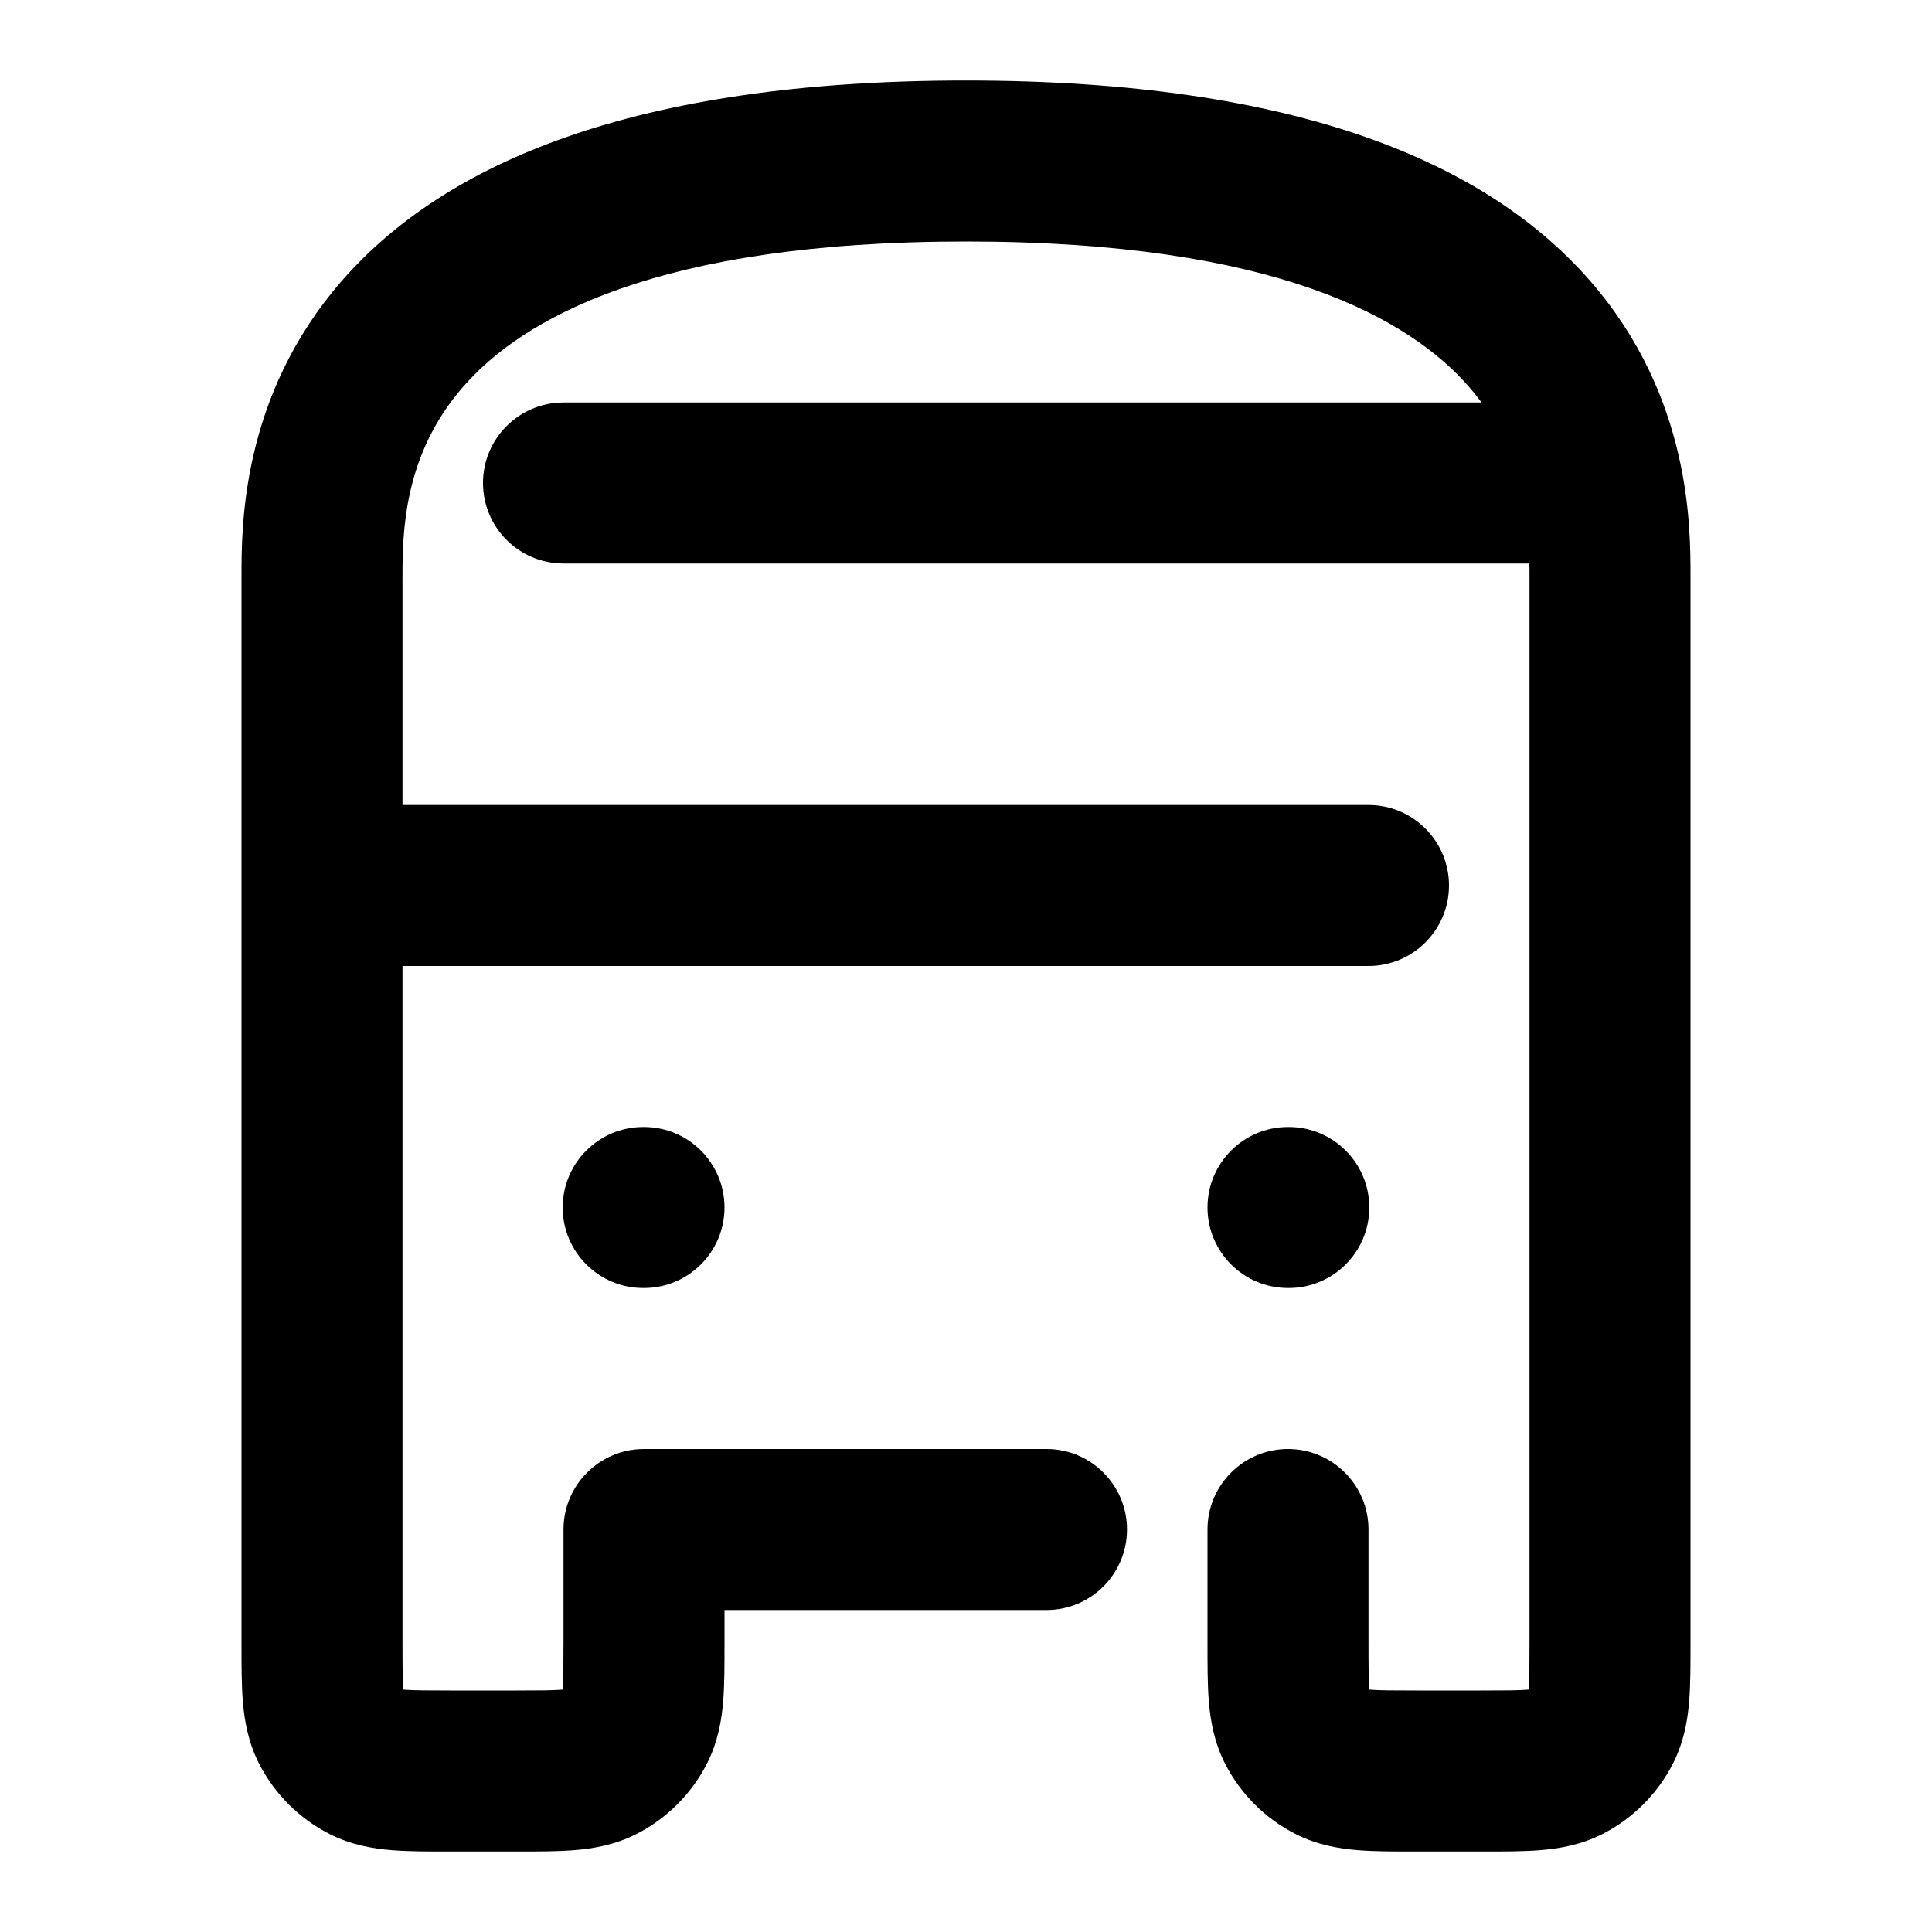
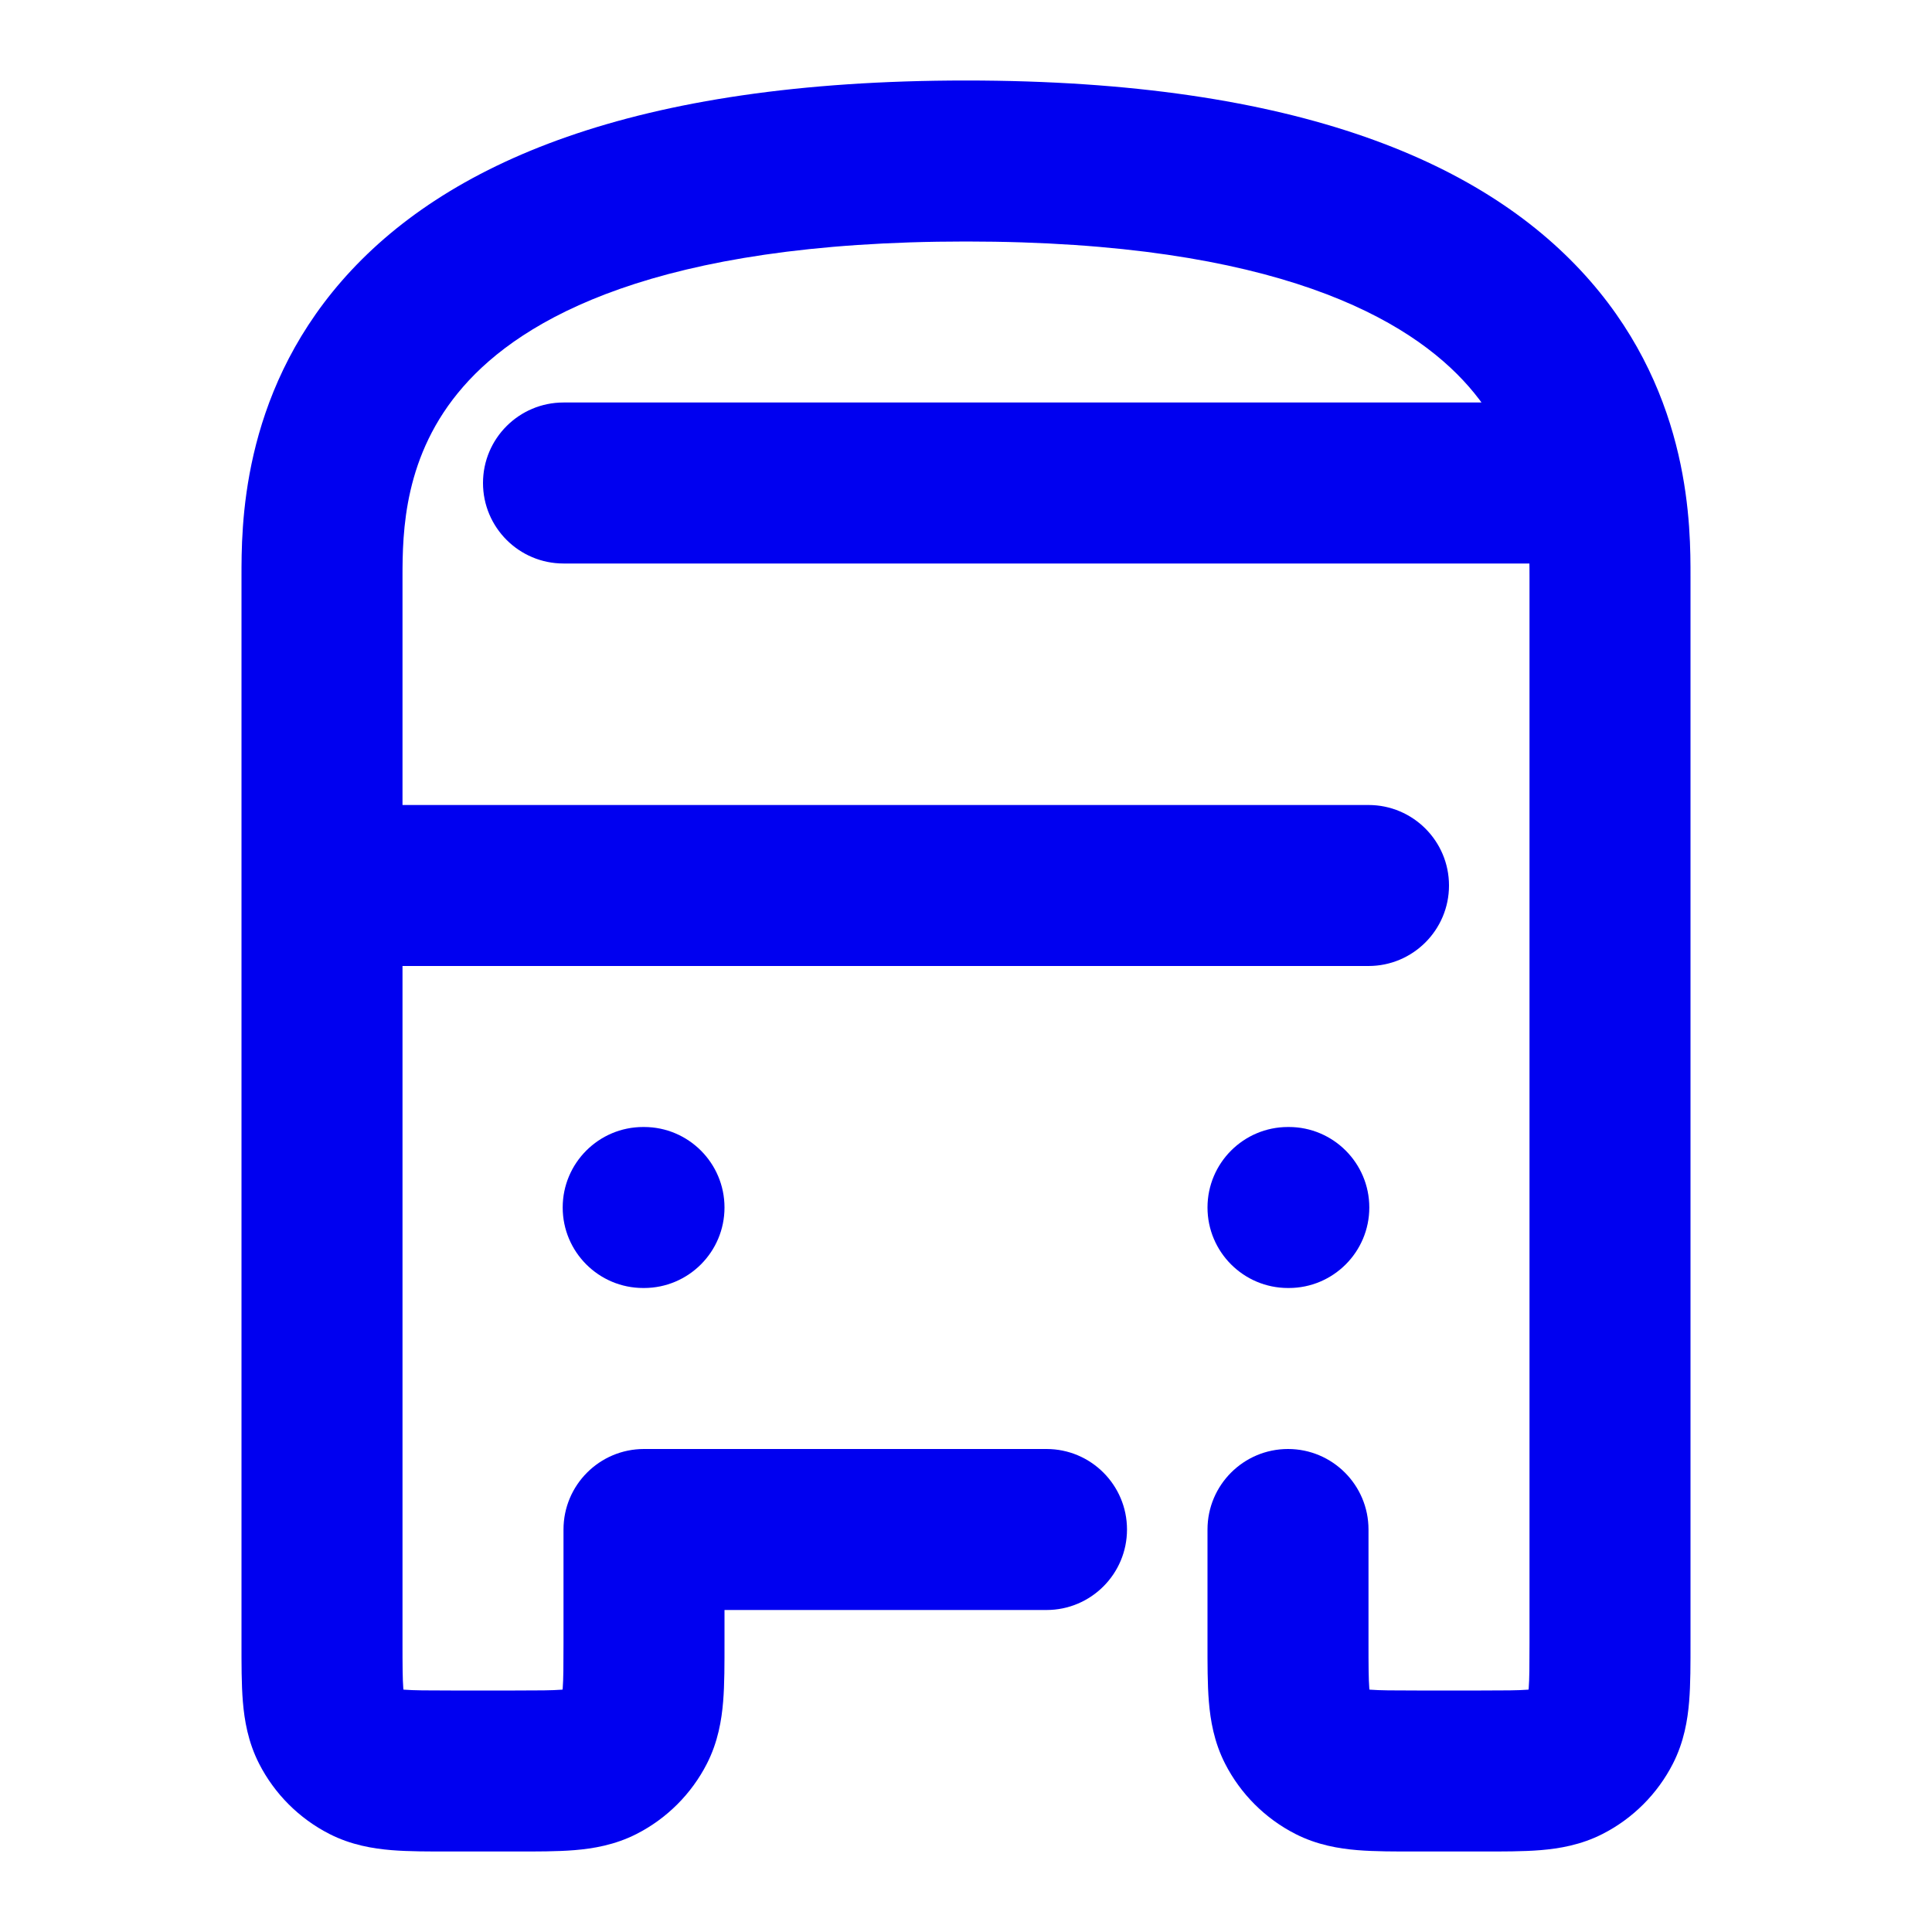
<svg xmlns="http://www.w3.org/2000/svg" width="24" height="24" viewBox="0 0 24 24" fill="none">
-   <path d="M5 10C4.448 10 4 10.448 4 11C4 11.552 4.448 12 5 12V10ZM17 12C17.552 12 18 11.552 18 11C18 10.448 17.552 10 17 10V12ZM7 5C6.448 5 6 5.448 6 6C6 6.552 6.448 7 7 7V5ZM19 7C19.552 7 20 6.552 20 6C20 5.448 19.552 5 19 5V7ZM8 19V18C7.448 18 7 18.448 7 19H8ZM13 20C13.552 20 14 19.552 14 19C14 18.448 13.552 18 13 18V20ZM17 19C17 18.448 16.552 18 16 18C15.448 18 15 18.448 15 19H17ZM16 14C15.448 14 15 14.448 15 15C15 15.552 15.448 16 16 16V14ZM16.01 16C16.562 16 17.01 15.552 17.01 15C17.01 14.448 16.562 14 16.01 14V16ZM7.99 14C7.438 14 6.99 14.448 6.99 15C6.99 15.552 7.438 16 7.99 16V14ZM8 16C8.552 16 9 15.552 9 15C9 14.448 8.552 14 8 14V16ZM19.454 21.891L19.908 22.782L19.454 21.891ZM19.891 21.454L20.782 21.908L19.891 21.454ZM7.454 21.891L7 21L7.454 21.891ZM7.891 21.454L7 21L7.891 21.454ZM16.546 21.891L16.092 22.782L16.546 21.891ZM16.109 21.454L15.218 21.908L16.109 21.454ZM4.546 21.891L5 21L4.546 21.891ZM4.109 21.454L3.218 21.908L4.109 21.454ZM5 12H17V10H5V12ZM7 7H19V5H7V7ZM5 7.17C5 6.608 5.013 5.652 5.754 4.804C6.485 3.965 8.143 3 12 3V1C7.857 1 5.515 2.035 4.246 3.489C2.987 4.933 3 6.562 3 7.17H5ZM12 3C15.857 3 17.515 3.965 18.247 4.804C18.987 5.652 19 6.608 19 7.17H21C21 6.562 21.013 4.933 19.753 3.489C18.485 2.035 16.143 1 12 1V3ZM5.6 23H6.4V21H5.6V23ZM9 20.4V19H7V20.4H9ZM8 20H13V18H8V20ZM18.4 21H17.6V23H18.4V21ZM17 20.4V19H15V20.4H17ZM16 16H16.01V14H16V16ZM7.99 16H8V14H7.99V16ZM5 20.4V7.17H3V20.4H5ZM19 7.17V20.4H21V7.17H19ZM18.4 23C18.663 23 18.921 23.001 19.138 22.983C19.367 22.964 19.637 22.92 19.908 22.782L19 21C19.058 20.971 19.08 20.981 18.975 20.99C18.859 20.999 18.697 21 18.4 21V23ZM19 20.4C19 20.697 18.999 20.859 18.99 20.975C18.981 21.08 18.971 21.058 19 21L20.782 21.908C20.92 21.637 20.964 21.367 20.983 21.138C21.001 20.921 21 20.663 21 20.4H19ZM19.908 22.782C20.284 22.59 20.59 22.284 20.782 21.908L19 21L19.908 22.782ZM6.4 23C6.664 23 6.921 23.001 7.138 22.983C7.367 22.964 7.637 22.92 7.908 22.782L7 21C7.058 20.971 7.08 20.981 6.975 20.99C6.859 20.999 6.697 21 6.4 21V23ZM7 20.4C7 20.697 6.999 20.859 6.99 20.975C6.981 21.08 6.971 21.058 7 21L8.782 21.908C8.92 21.637 8.964 21.367 8.983 21.138C9.001 20.921 9 20.663 9 20.4H7ZM7.908 22.782C8.284 22.59 8.59 22.284 8.782 21.908L7 21L7.908 22.782ZM17.6 21C17.303 21 17.141 20.999 17.025 20.99C16.92 20.981 16.942 20.971 17 21L16.092 22.782C16.363 22.92 16.633 22.964 16.862 22.983C17.079 23.001 17.337 23 17.6 23V21ZM15 20.4C15 20.663 14.999 20.921 15.017 21.138C15.036 21.367 15.08 21.637 15.218 21.908L17 21C17.029 21.058 17.019 21.08 17.01 20.975C17.001 20.859 17 20.697 17 20.4H15ZM17 21L15.218 21.908C15.41 22.284 15.716 22.59 16.092 22.782L17 21ZM5.6 21C5.303 21 5.141 20.999 5.025 20.99C4.92 20.981 4.942 20.971 5 21L4.092 22.782C4.363 22.92 4.633 22.964 4.862 22.983C5.079 23.001 5.336 23 5.6 23V21ZM3 20.4C3 20.663 2.999 20.921 3.017 21.138C3.036 21.367 3.08 21.637 3.218 21.908L5 21C5.029 21.058 5.019 21.08 5.01 20.975C5.001 20.859 5 20.697 5 20.4H3ZM5 21L3.218 21.908C3.41 22.284 3.716 22.59 4.092 22.782L5 21Z" fill="#000" />
+   <path d="M5 10C4.448 10 4 10.448 4 11C4 11.552 4.448 12 5 12V10ZM17 12C17.552 12 18 11.552 18 11C18 10.448 17.552 10 17 10V12ZM7 5C6.448 5 6 5.448 6 6C6 6.552 6.448 7 7 7V5ZM19 7C19.552 7 20 6.552 20 6C20 5.448 19.552 5 19 5V7ZM8 19V18C7.448 18 7 18.448 7 19H8ZM13 20C13.552 20 14 19.552 14 19C14 18.448 13.552 18 13 18V20ZM17 19C17 18.448 16.552 18 16 18C15.448 18 15 18.448 15 19H17ZM16 14C15.448 14 15 14.448 15 15C15 15.552 15.448 16 16 16V14ZM16.01 16C16.562 16 17.01 15.552 17.01 15C17.01 14.448 16.562 14 16.01 14V16ZM7.99 14C7.438 14 6.99 14.448 6.99 15C6.99 15.552 7.438 16 7.99 16V14ZM8 16C8.552 16 9 15.552 9 15C9 14.448 8.552 14 8 14V16ZM19.454 21.891L19.908 22.782L19.454 21.891ZM19.891 21.454L20.782 21.908L19.891 21.454ZM7.454 21.891L7 21L7.454 21.891ZM7.891 21.454L7 21L7.891 21.454ZM16.546 21.891L16.092 22.782L16.546 21.891ZM16.109 21.454L15.218 21.908L16.109 21.454ZM4.546 21.891L5 21L4.546 21.891ZM4.109 21.454L3.218 21.908L4.109 21.454ZM5 12H17V10H5V12ZM7 7H19V5H7V7ZM5 7.17C5 6.608 5.013 5.652 5.754 4.804C6.485 3.965 8.143 3 12 3V1C7.857 1 5.515 2.035 4.246 3.489C2.987 4.933 3 6.562 3 7.17H5ZM12 3C15.857 3 17.515 3.965 18.247 4.804C18.987 5.652 19 6.608 19 7.17H21C21 6.562 21.013 4.933 19.753 3.489C18.485 2.035 16.143 1 12 1V3ZM5.6 23H6.4V21H5.6V23ZM9 20.4V19H7V20.4H9ZM8 20H13V18H8V20ZM18.4 21H17.6V23H18.4V21ZM17 20.4V19H15V20.4H17ZM16 16H16.01V14H16V16ZM7.99 16H8V14H7.99V16ZM5 20.4V7.17H3V20.4H5ZM19 7.17V20.4H21V7.17H19ZM18.4 23C18.663 23 18.921 23.001 19.138 22.983C19.367 22.964 19.637 22.92 19.908 22.782L19 21C19.058 20.971 19.08 20.981 18.975 20.99C18.859 20.999 18.697 21 18.4 21V23ZM19 20.4C19 20.697 18.999 20.859 18.99 20.975C18.981 21.08 18.971 21.058 19 21L20.782 21.908C20.92 21.637 20.964 21.367 20.983 21.138C21.001 20.921 21 20.663 21 20.4H19ZM19.908 22.782C20.284 22.59 20.59 22.284 20.782 21.908L19 21L19.908 22.782ZM6.4 23C6.664 23 6.921 23.001 7.138 22.983C7.367 22.964 7.637 22.92 7.908 22.782L7 21C7.058 20.971 7.08 20.981 6.975 20.99C6.859 20.999 6.697 21 6.4 21V23ZM7 20.4C7 20.697 6.999 20.859 6.99 20.975C6.981 21.08 6.971 21.058 7 21L8.782 21.908C8.92 21.637 8.964 21.367 8.983 21.138C9.001 20.921 9 20.663 9 20.4H7ZM7.908 22.782C8.284 22.59 8.59 22.284 8.782 21.908L7 21L7.908 22.782ZM17.6 21C17.303 21 17.141 20.999 17.025 20.99C16.92 20.981 16.942 20.971 17 21L16.092 22.782C16.363 22.92 16.633 22.964 16.862 22.983C17.079 23.001 17.337 23 17.6 23V21ZM15 20.4C15 20.663 14.999 20.921 15.017 21.138C15.036 21.367 15.08 21.637 15.218 21.908L17 21C17.029 21.058 17.019 21.08 17.01 20.975C17.001 20.859 17 20.697 17 20.4H15ZM17 21L15.218 21.908C15.41 22.284 15.716 22.59 16.092 22.782L17 21ZM5.6 21C5.303 21 5.141 20.999 5.025 20.99C4.92 20.981 4.942 20.971 5 21L4.092 22.782C4.363 22.92 4.633 22.964 4.862 22.983C5.079 23.001 5.336 23 5.6 23V21ZM3 20.4C3 20.663 2.999 20.921 3.017 21.138C3.036 21.367 3.08 21.637 3.218 21.908L5 21C5.029 21.058 5.019 21.08 5.01 20.975C5.001 20.859 5 20.697 5 20.4H3ZM5 21L3.218 21.908C3.41 22.284 3.716 22.59 4.092 22.782L5 21Z" fill="#0000F0" />
</svg>
